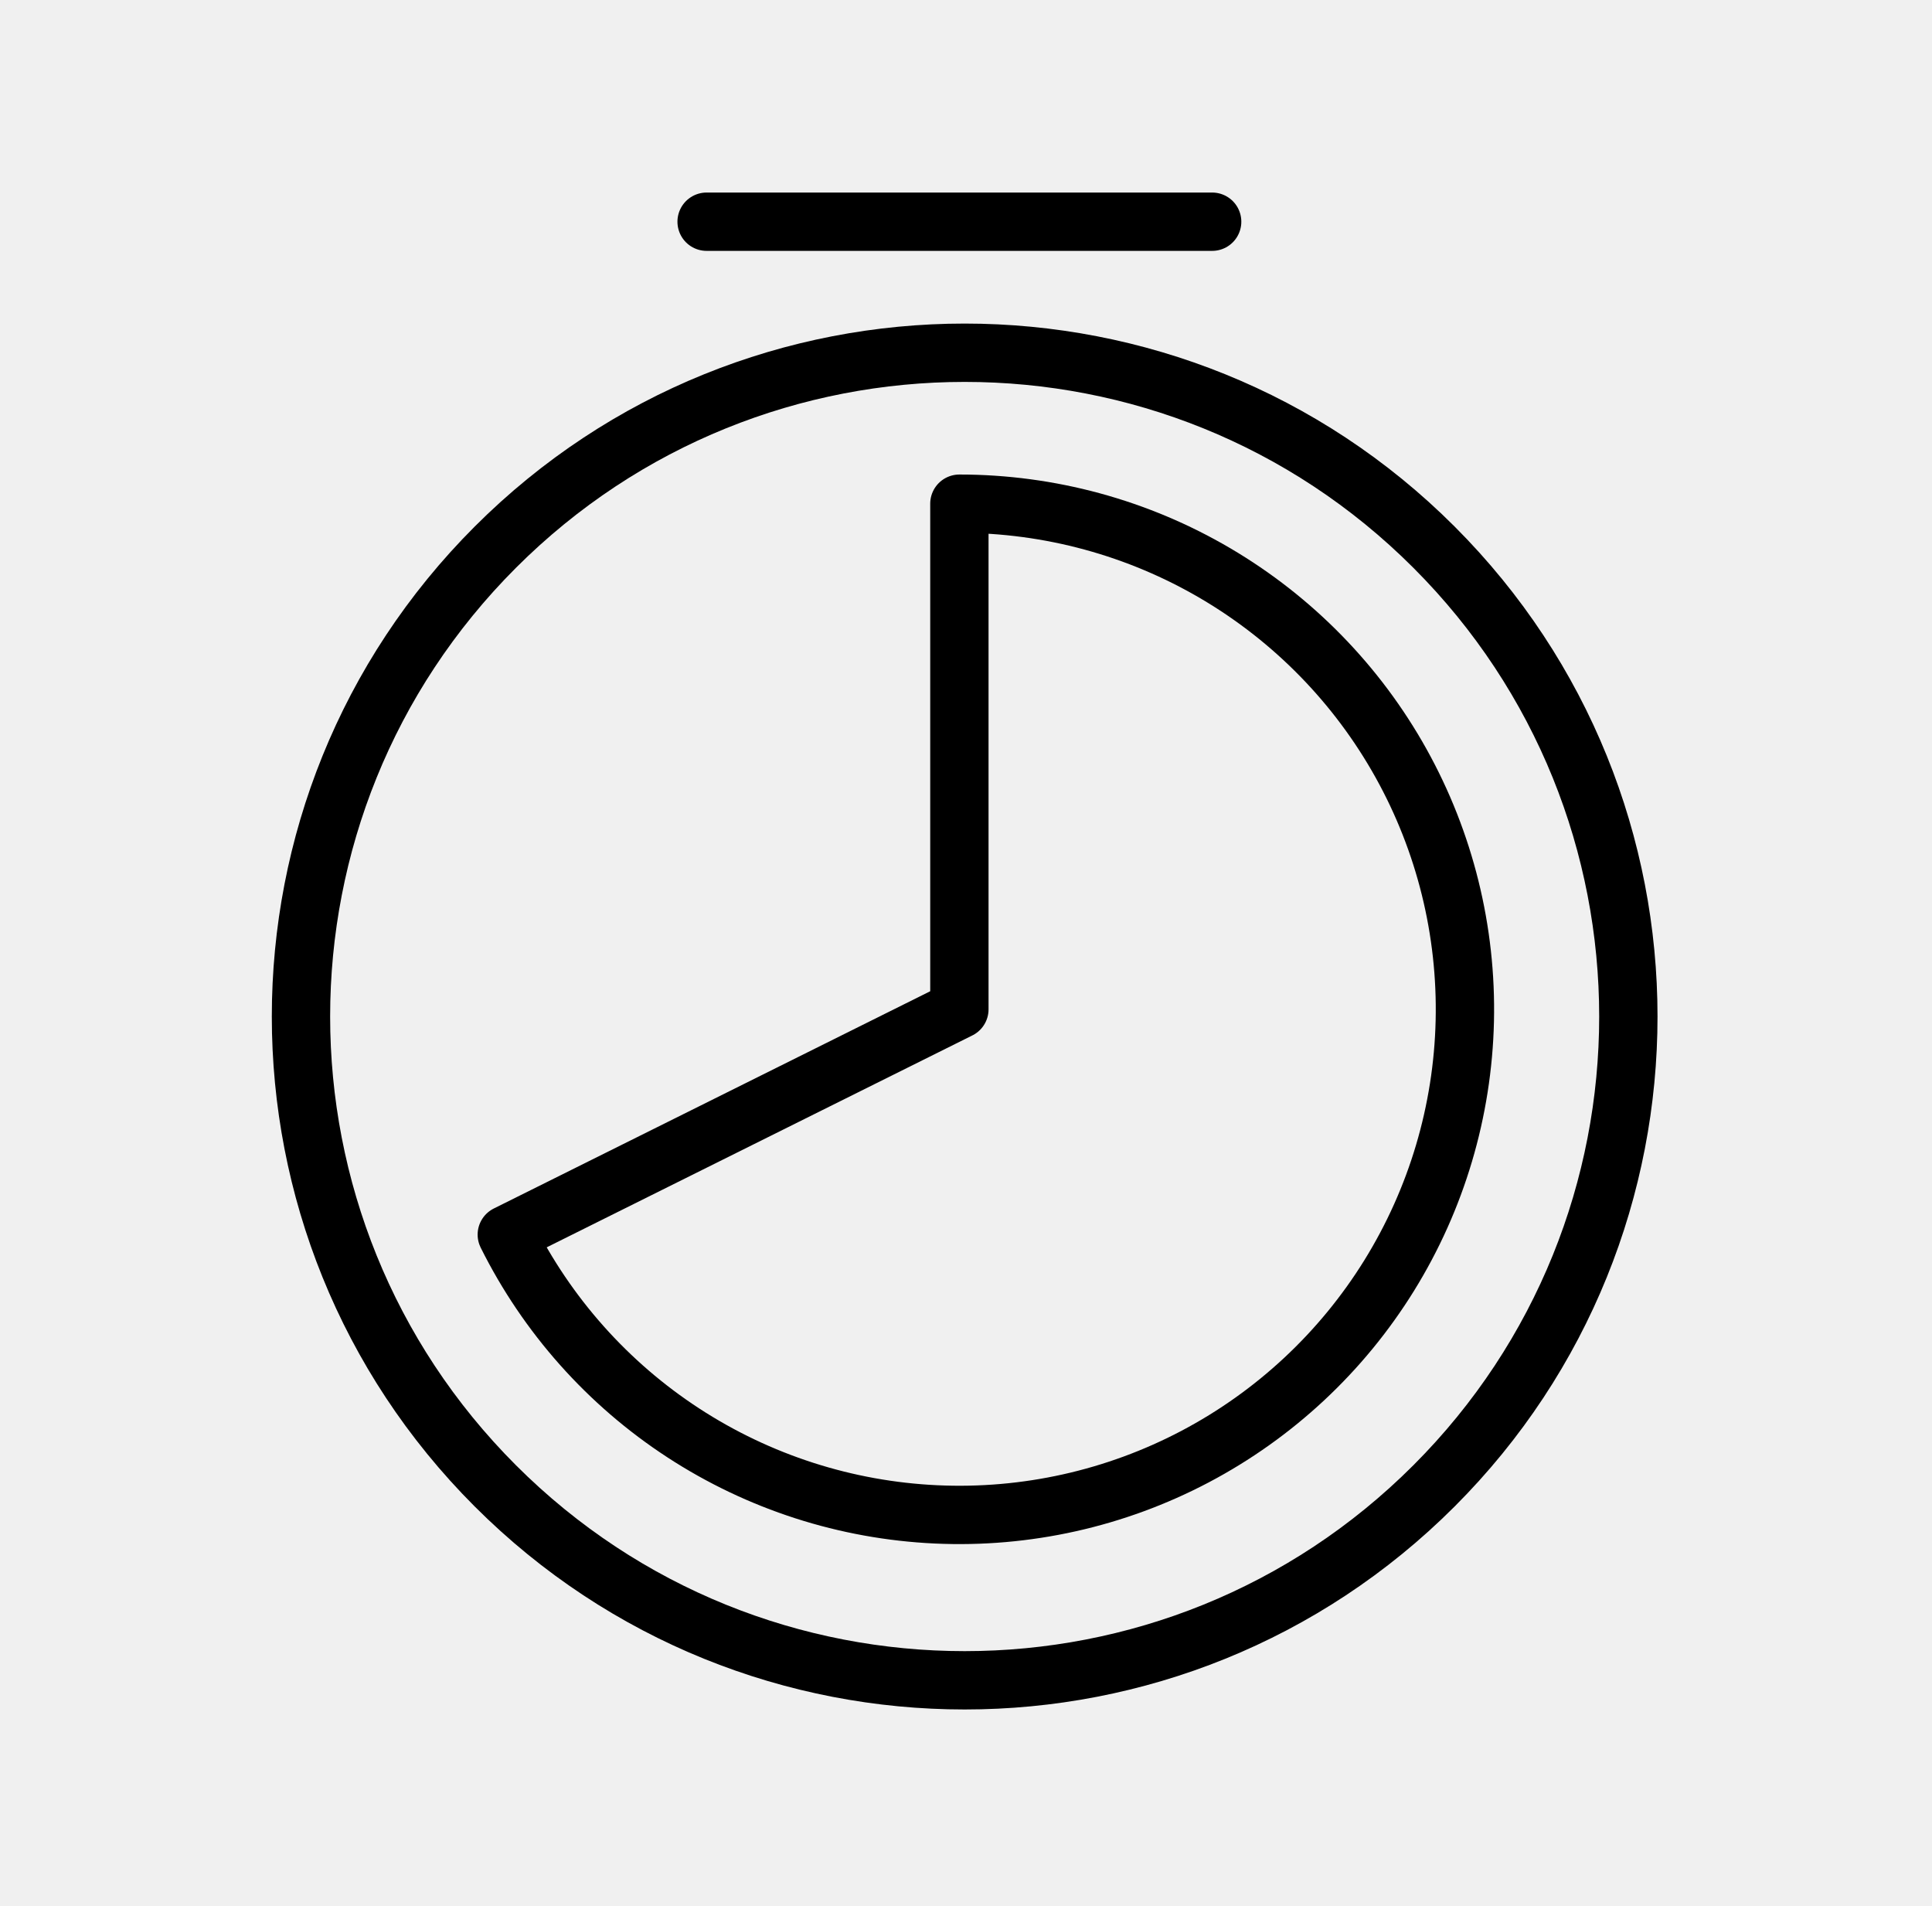
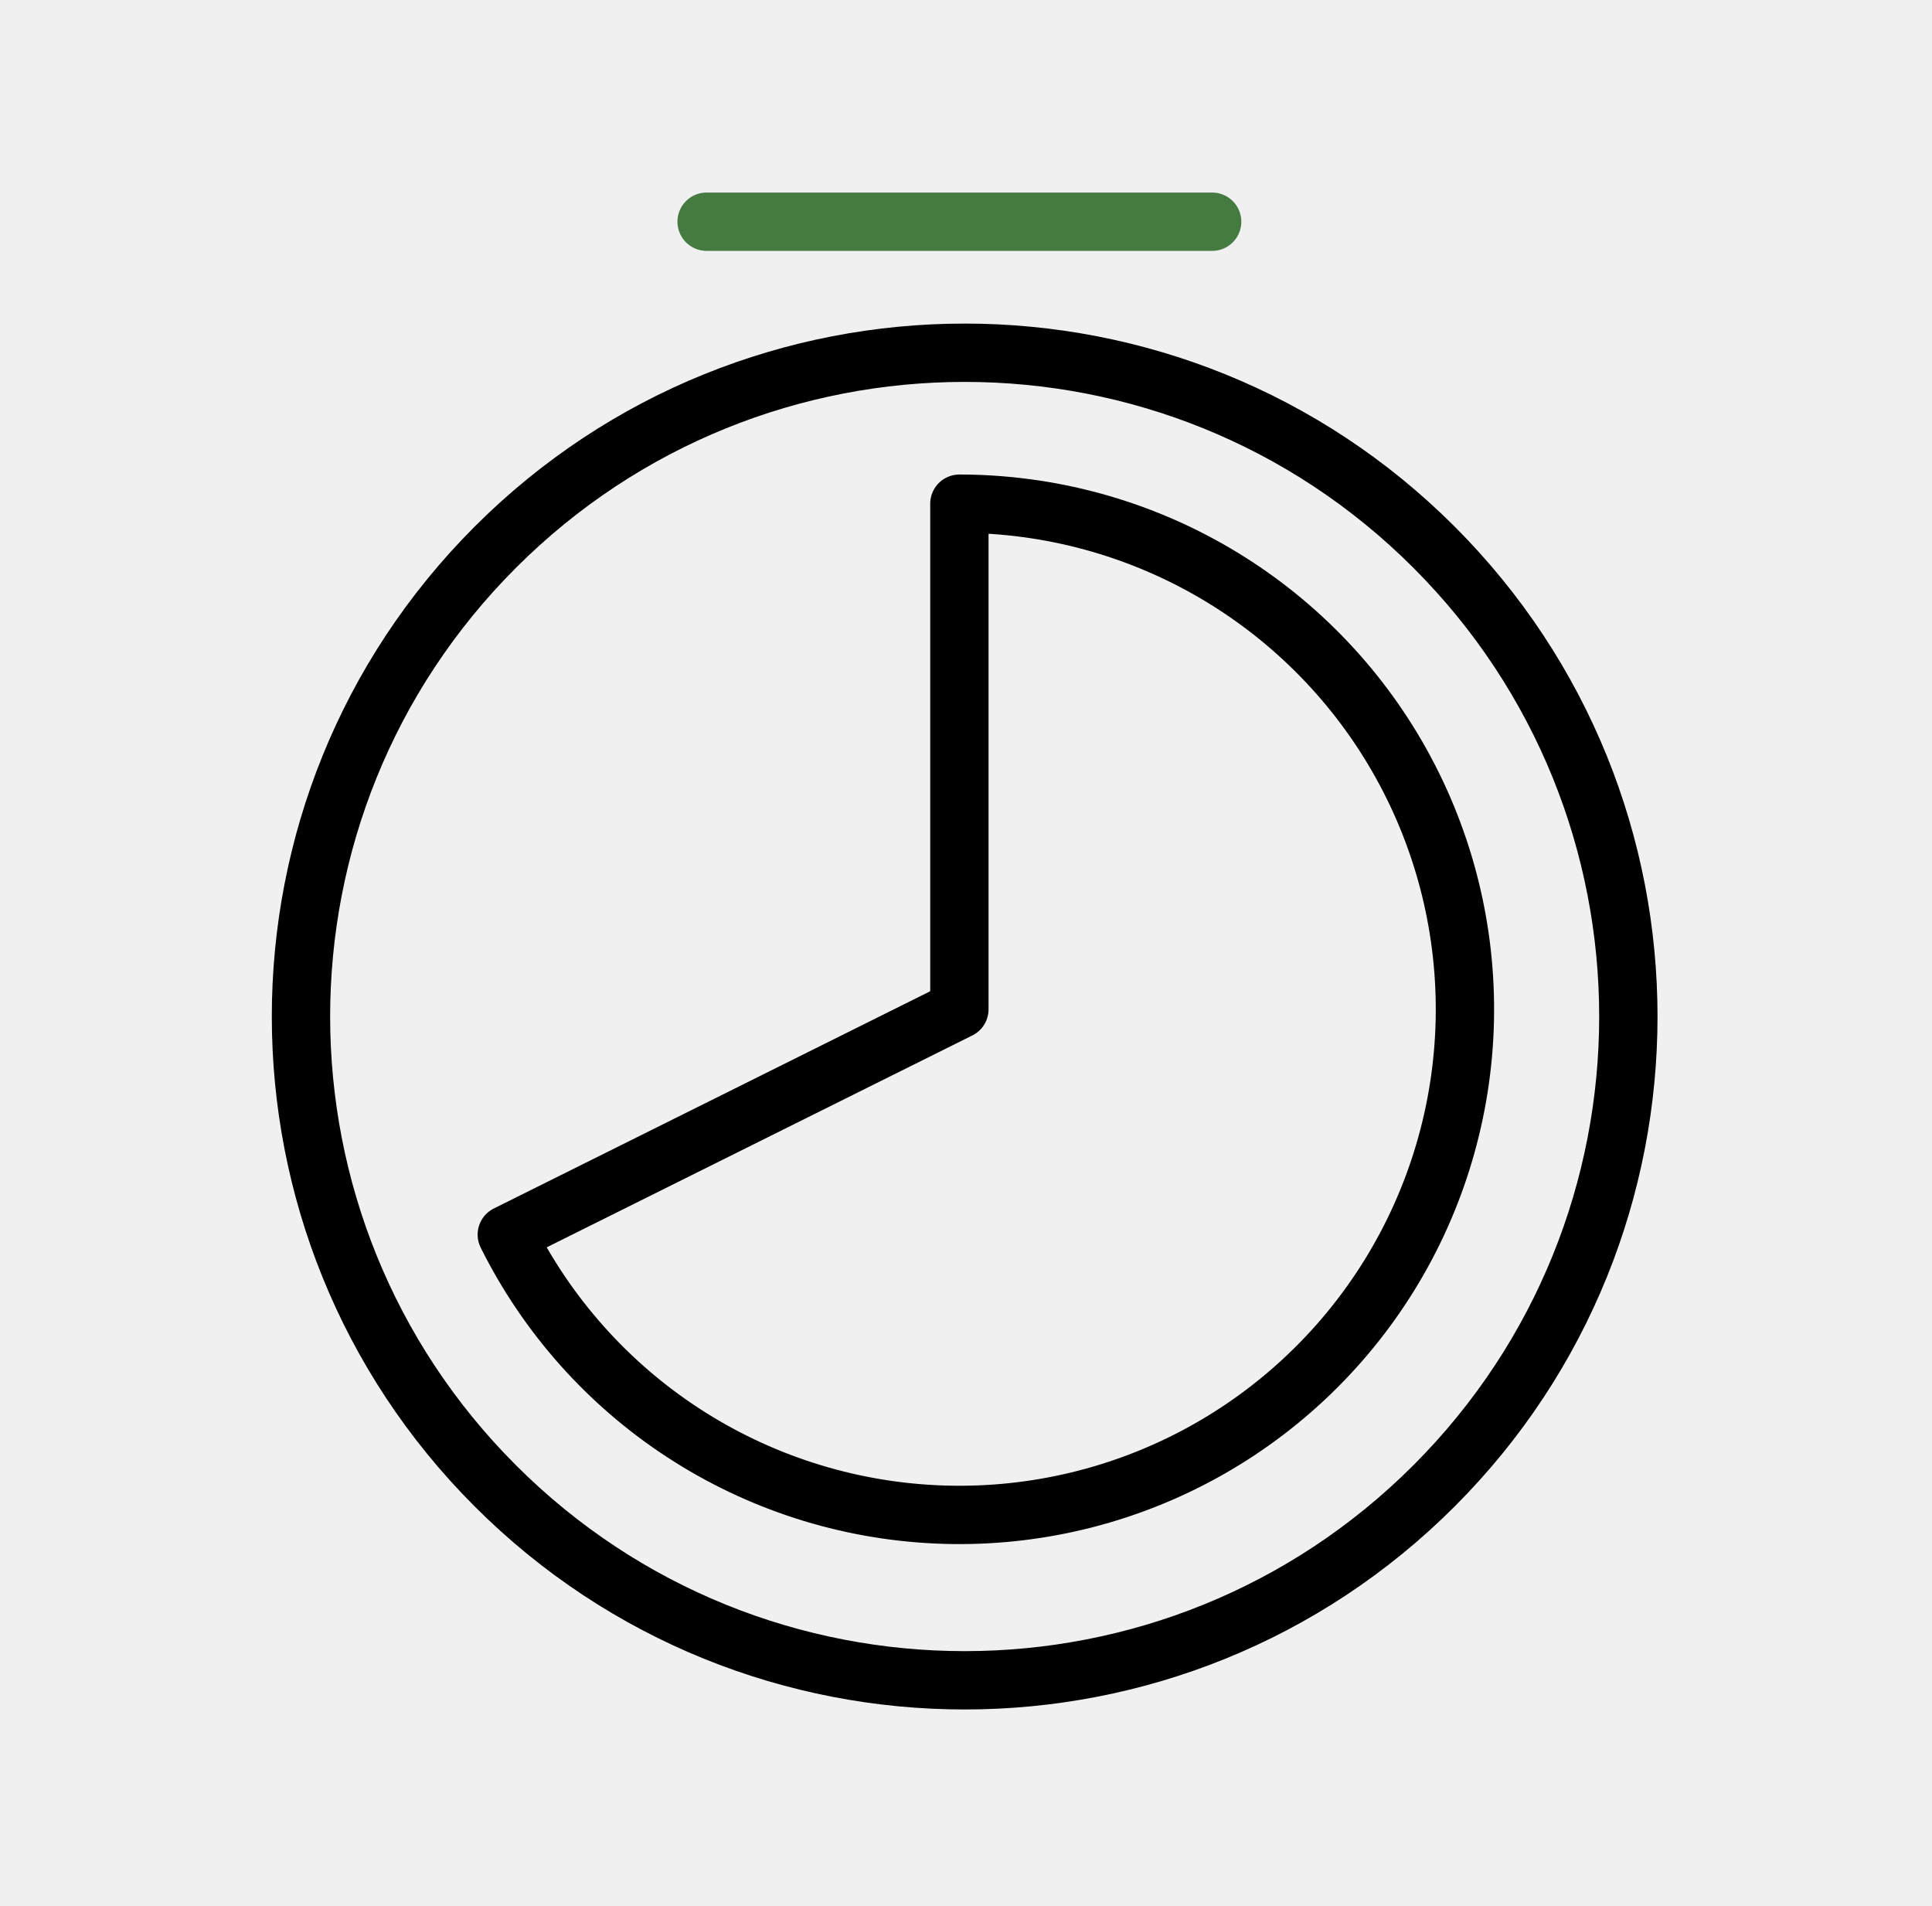
<svg xmlns="http://www.w3.org/2000/svg" width="100%" height="100%" viewBox="0 0 73 72" fill="none" testId="clock_timer">
  <g clip-path="url(#clip0_4707_4189)">
    <path d="M54.182 56.136C63.975 46.343 63.975 30.465 54.182 20.671C44.389 10.878 28.511 10.878 18.717 20.671C8.924 30.465 8.924 46.343 18.717 56.136C28.511 65.929 44.389 65.929 54.182 56.136Z" stroke="currentColor" stroke-width="2.204" stroke-linecap="round" stroke-linejoin="round" />
    <path d="M36.25 19.029C39.653 19.029 42.995 19.938 45.928 21.662C48.862 23.387 51.282 25.863 52.938 28.836C54.594 31.809 55.426 35.171 55.347 38.573C55.268 41.975 54.282 45.295 52.49 48.188C50.698 51.081 48.166 53.443 45.156 55.03C42.145 56.617 38.765 57.37 35.366 57.212C31.966 57.055 28.67 55.992 25.819 54.134C22.968 52.276 20.666 49.689 19.149 46.643L36.25 38.131L36.25 19.029Z" stroke="currentColor" stroke-width="2.204" stroke-linecap="round" stroke-linejoin="round" />
-     <path d="M26.699 8.376H45.801" stroke="currentColor" stroke-width="2.204" stroke-linecap="round" />
+     <path d="M26.699 8.376H45.801" stroke="#457A41" stroke-width="2.204" stroke-linecap="round" />
  </g>
  <defs>
    <clipPath id="clip0_4707_4189">
      <rect width="72" height="72" fill="white" transform="translate(0.25)" />
    </clipPath>
  </defs>
</svg>
